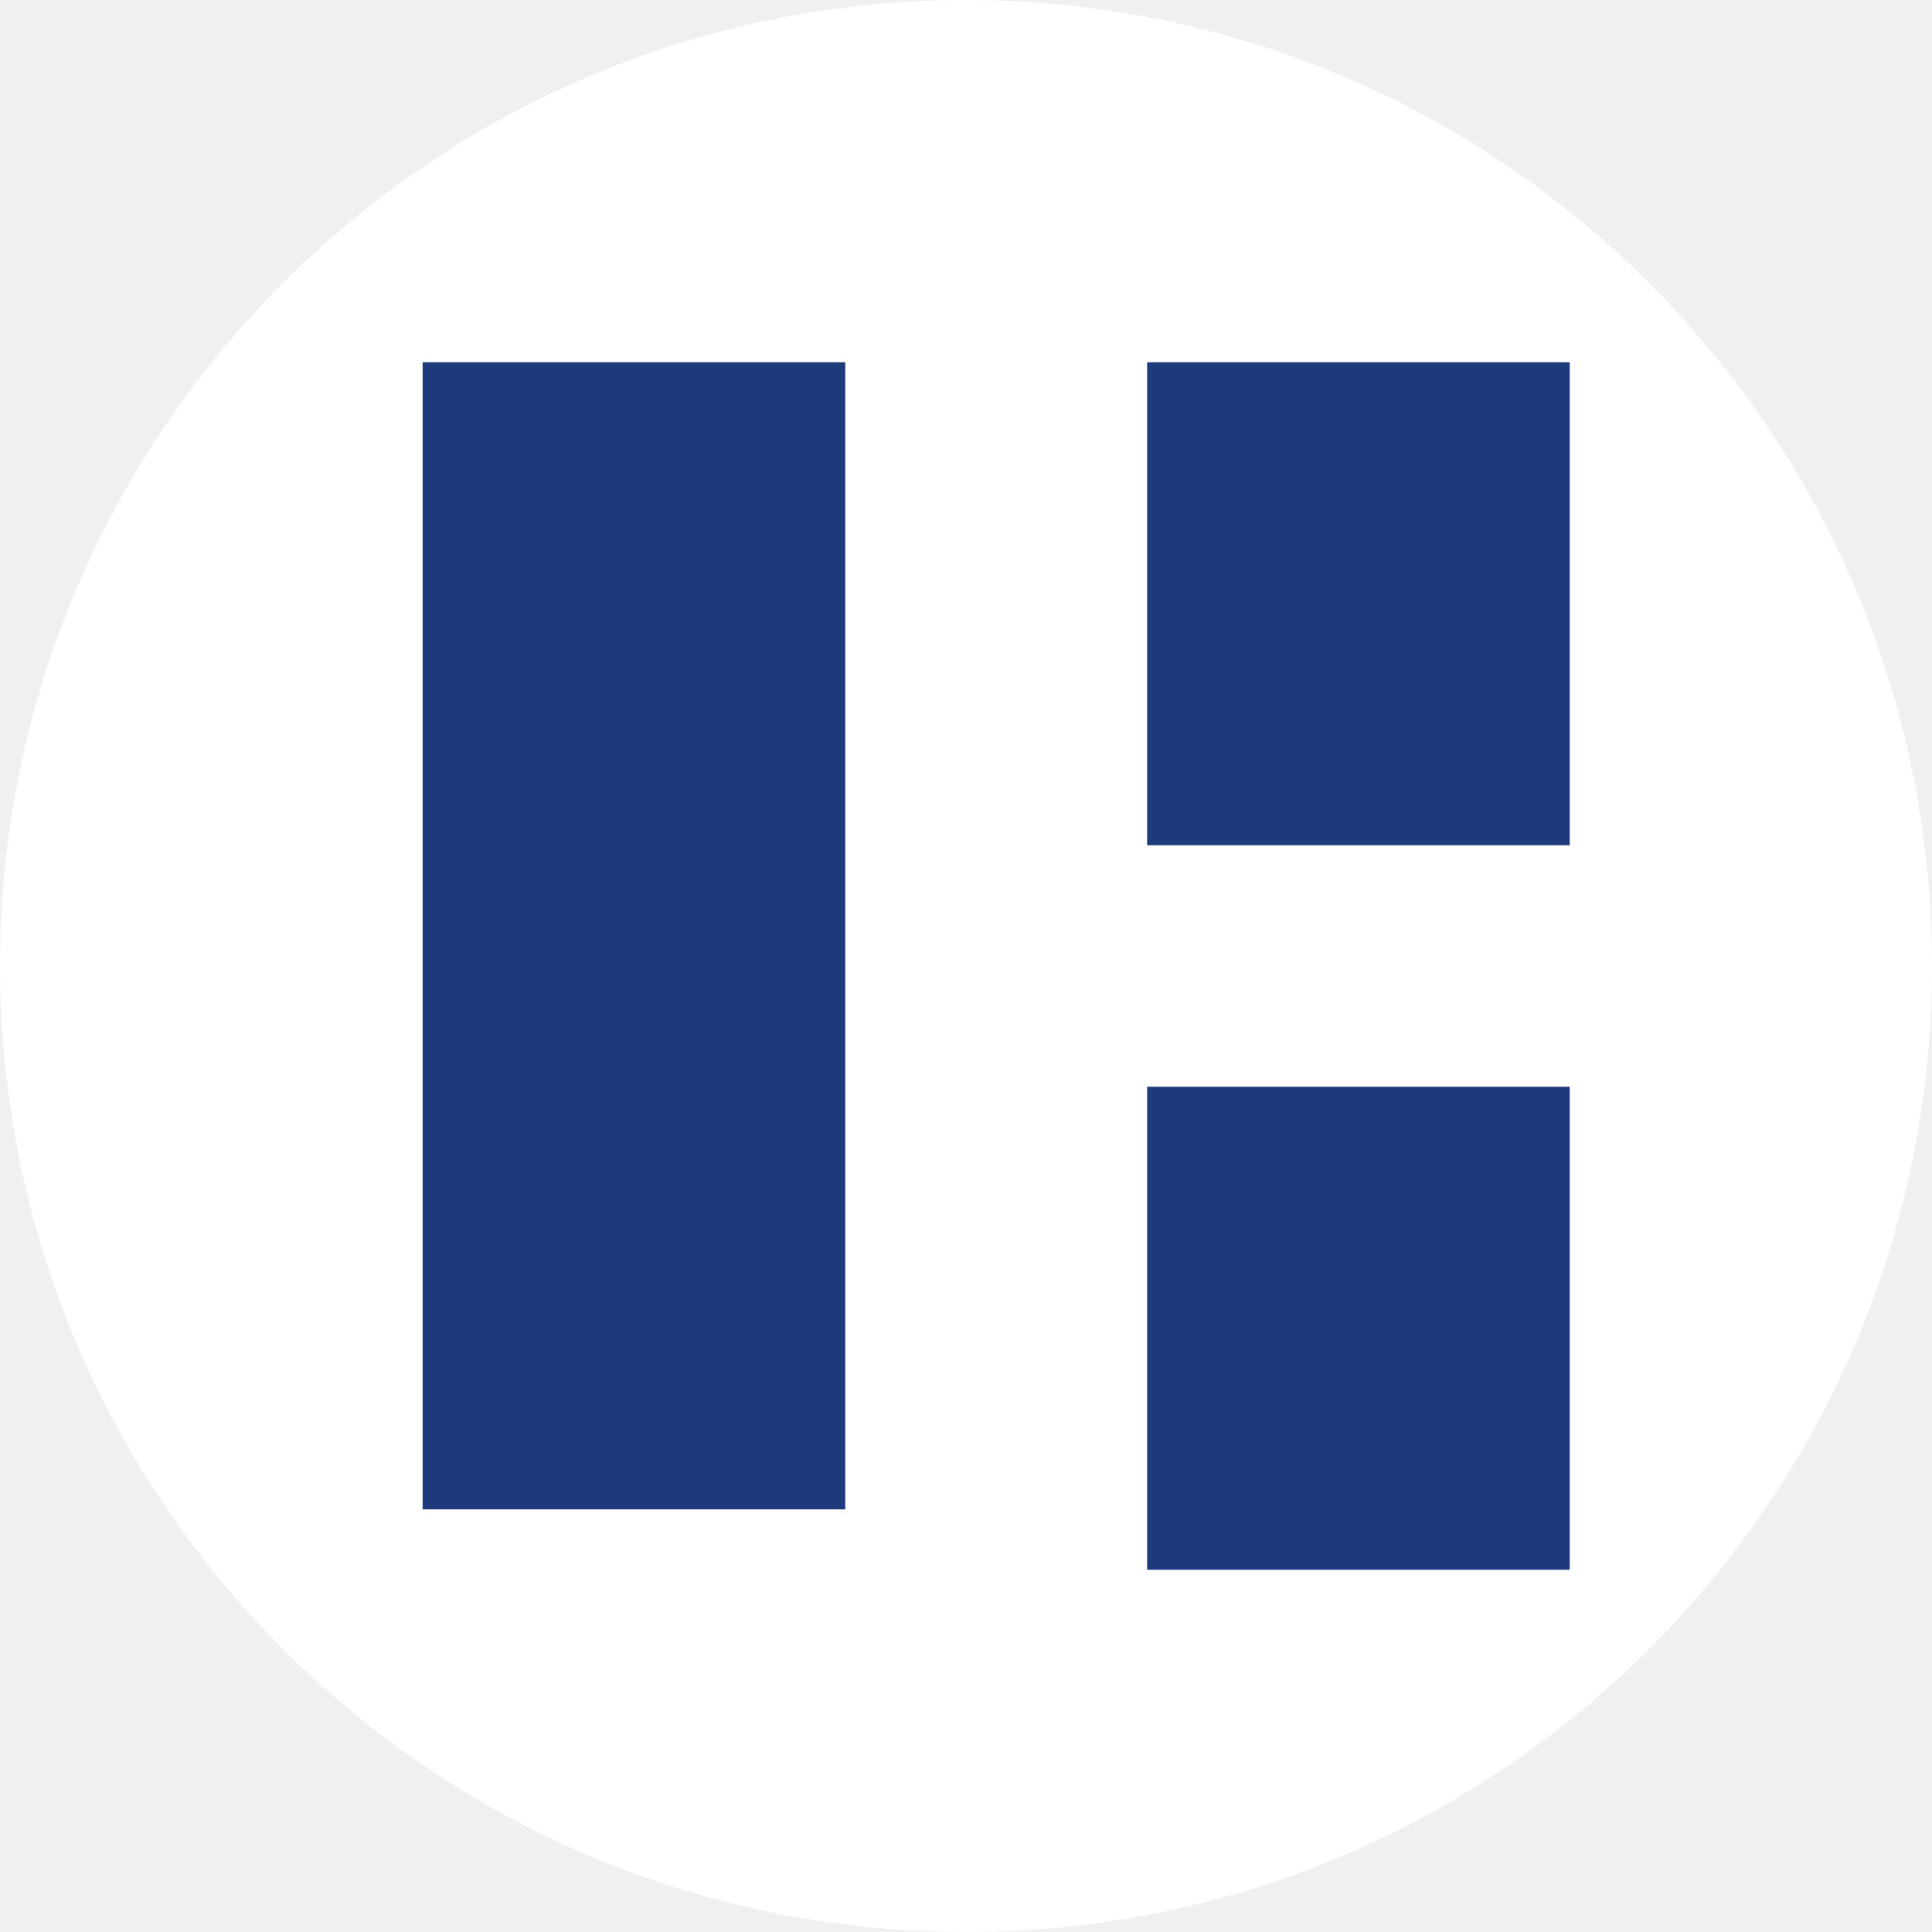
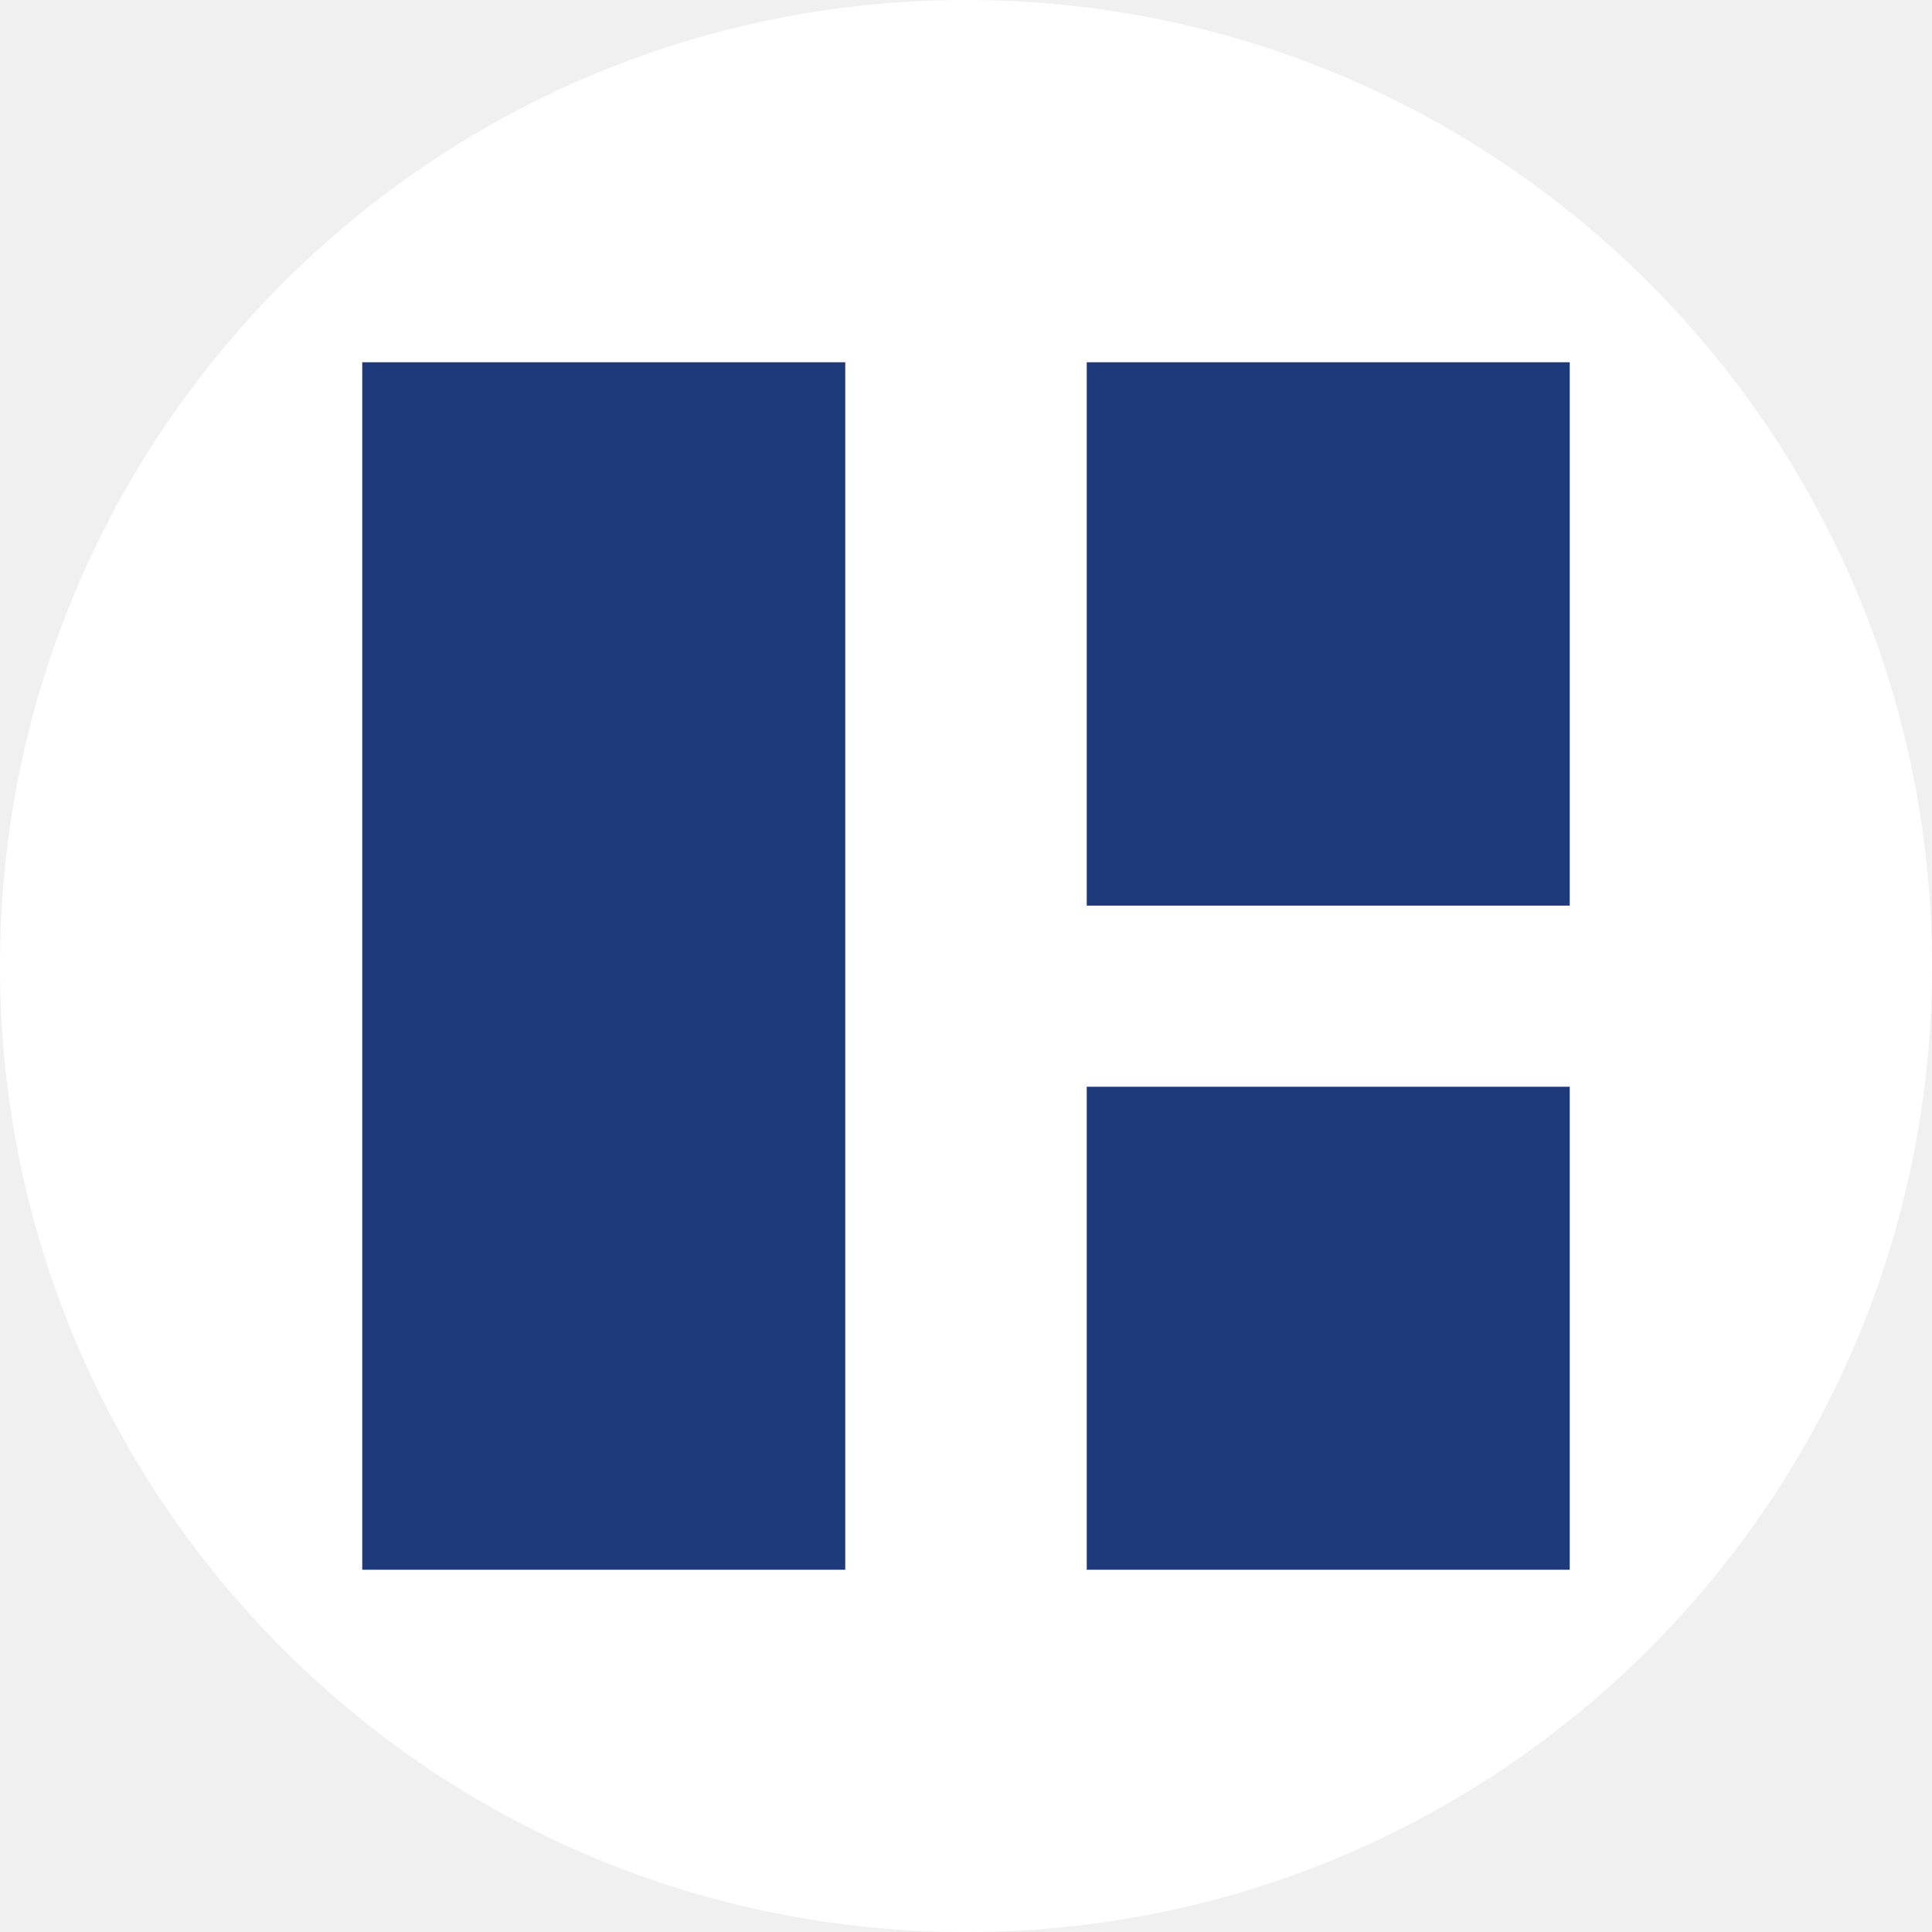
<svg xmlns="http://www.w3.org/2000/svg" width="32" height="32" viewBox="0 0 32 32">
  <circle cx="16" cy="16" r="16" fill="#ffffff" />
-   <rect x="7" y="6" width="7" height="19" fill="#1e3a7a" />
-   <rect x="19" y="6" width="7" height="8" fill="#1e3a7a" />
-   <rect x="19" y="18" width="7" height="8" fill="#1e3a7a" />
+   <rect x="6" y="6" width="8" height="20" fill="#1e3a7a" />
+   <rect x="18" y="6" width="8" height="9" fill="#1e3a7a" />
+   <rect x="18" y="18" width="8" height="8" fill="#1e3a7a" />
</svg>
